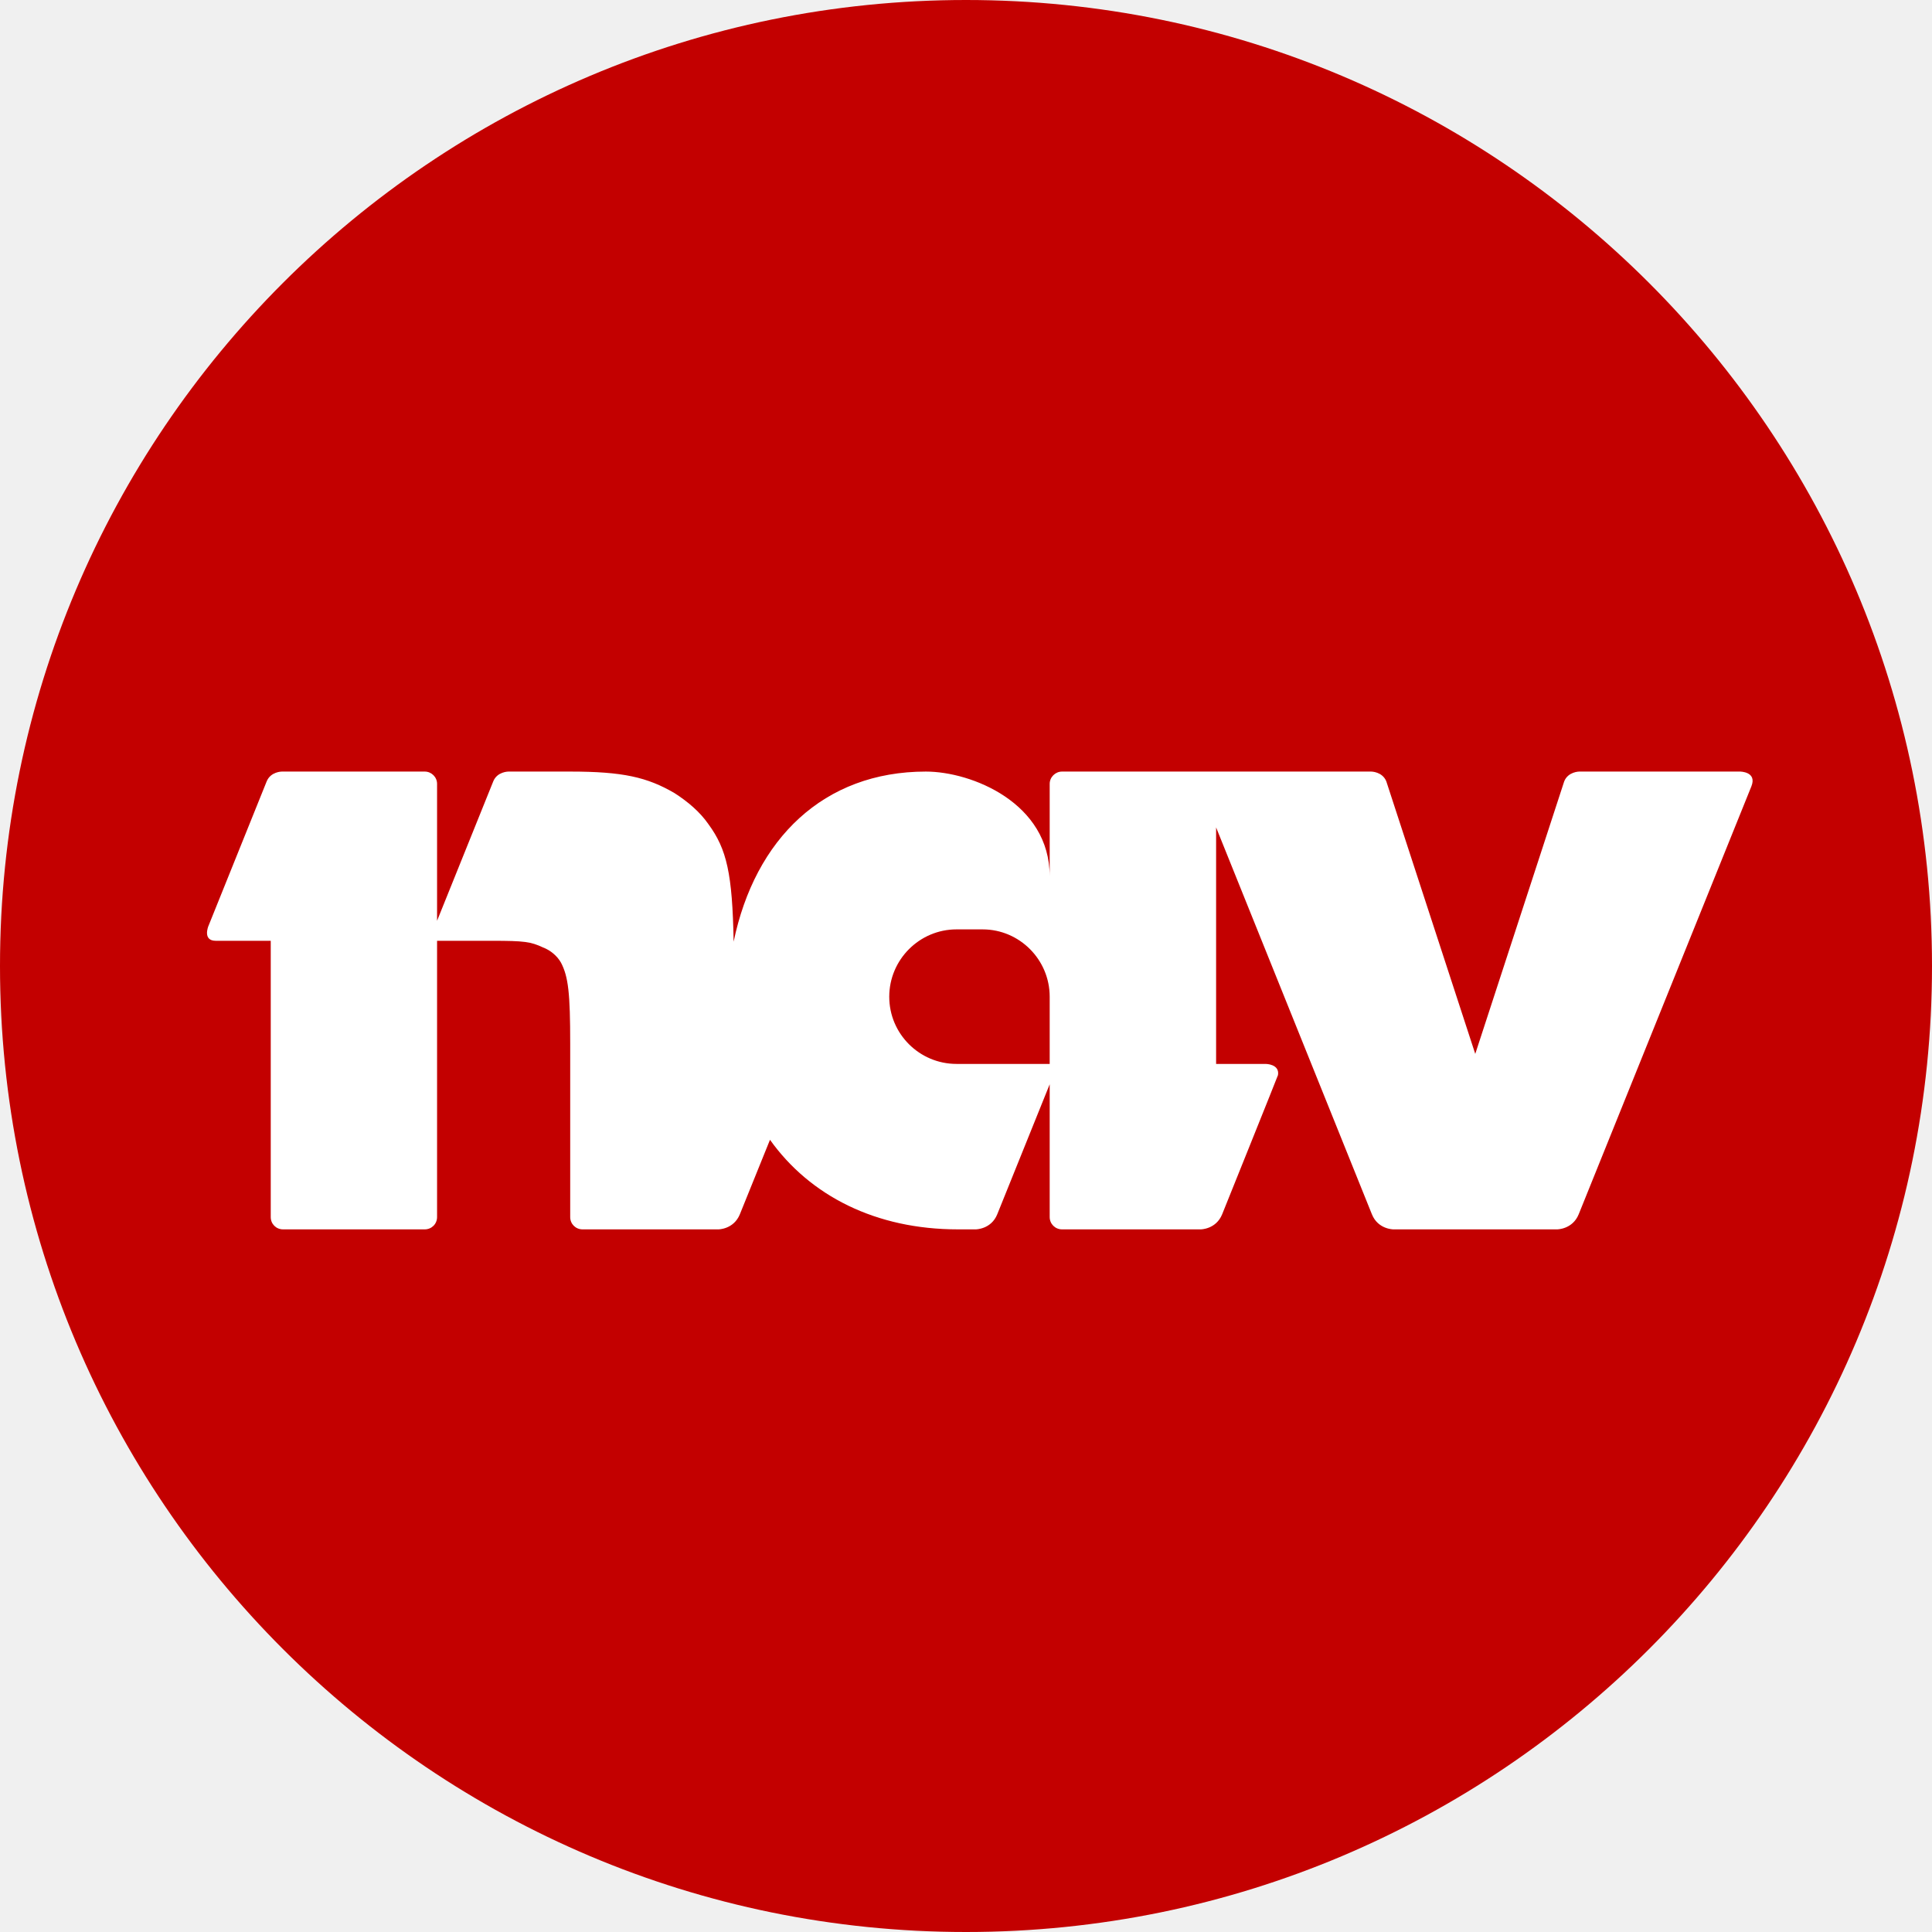
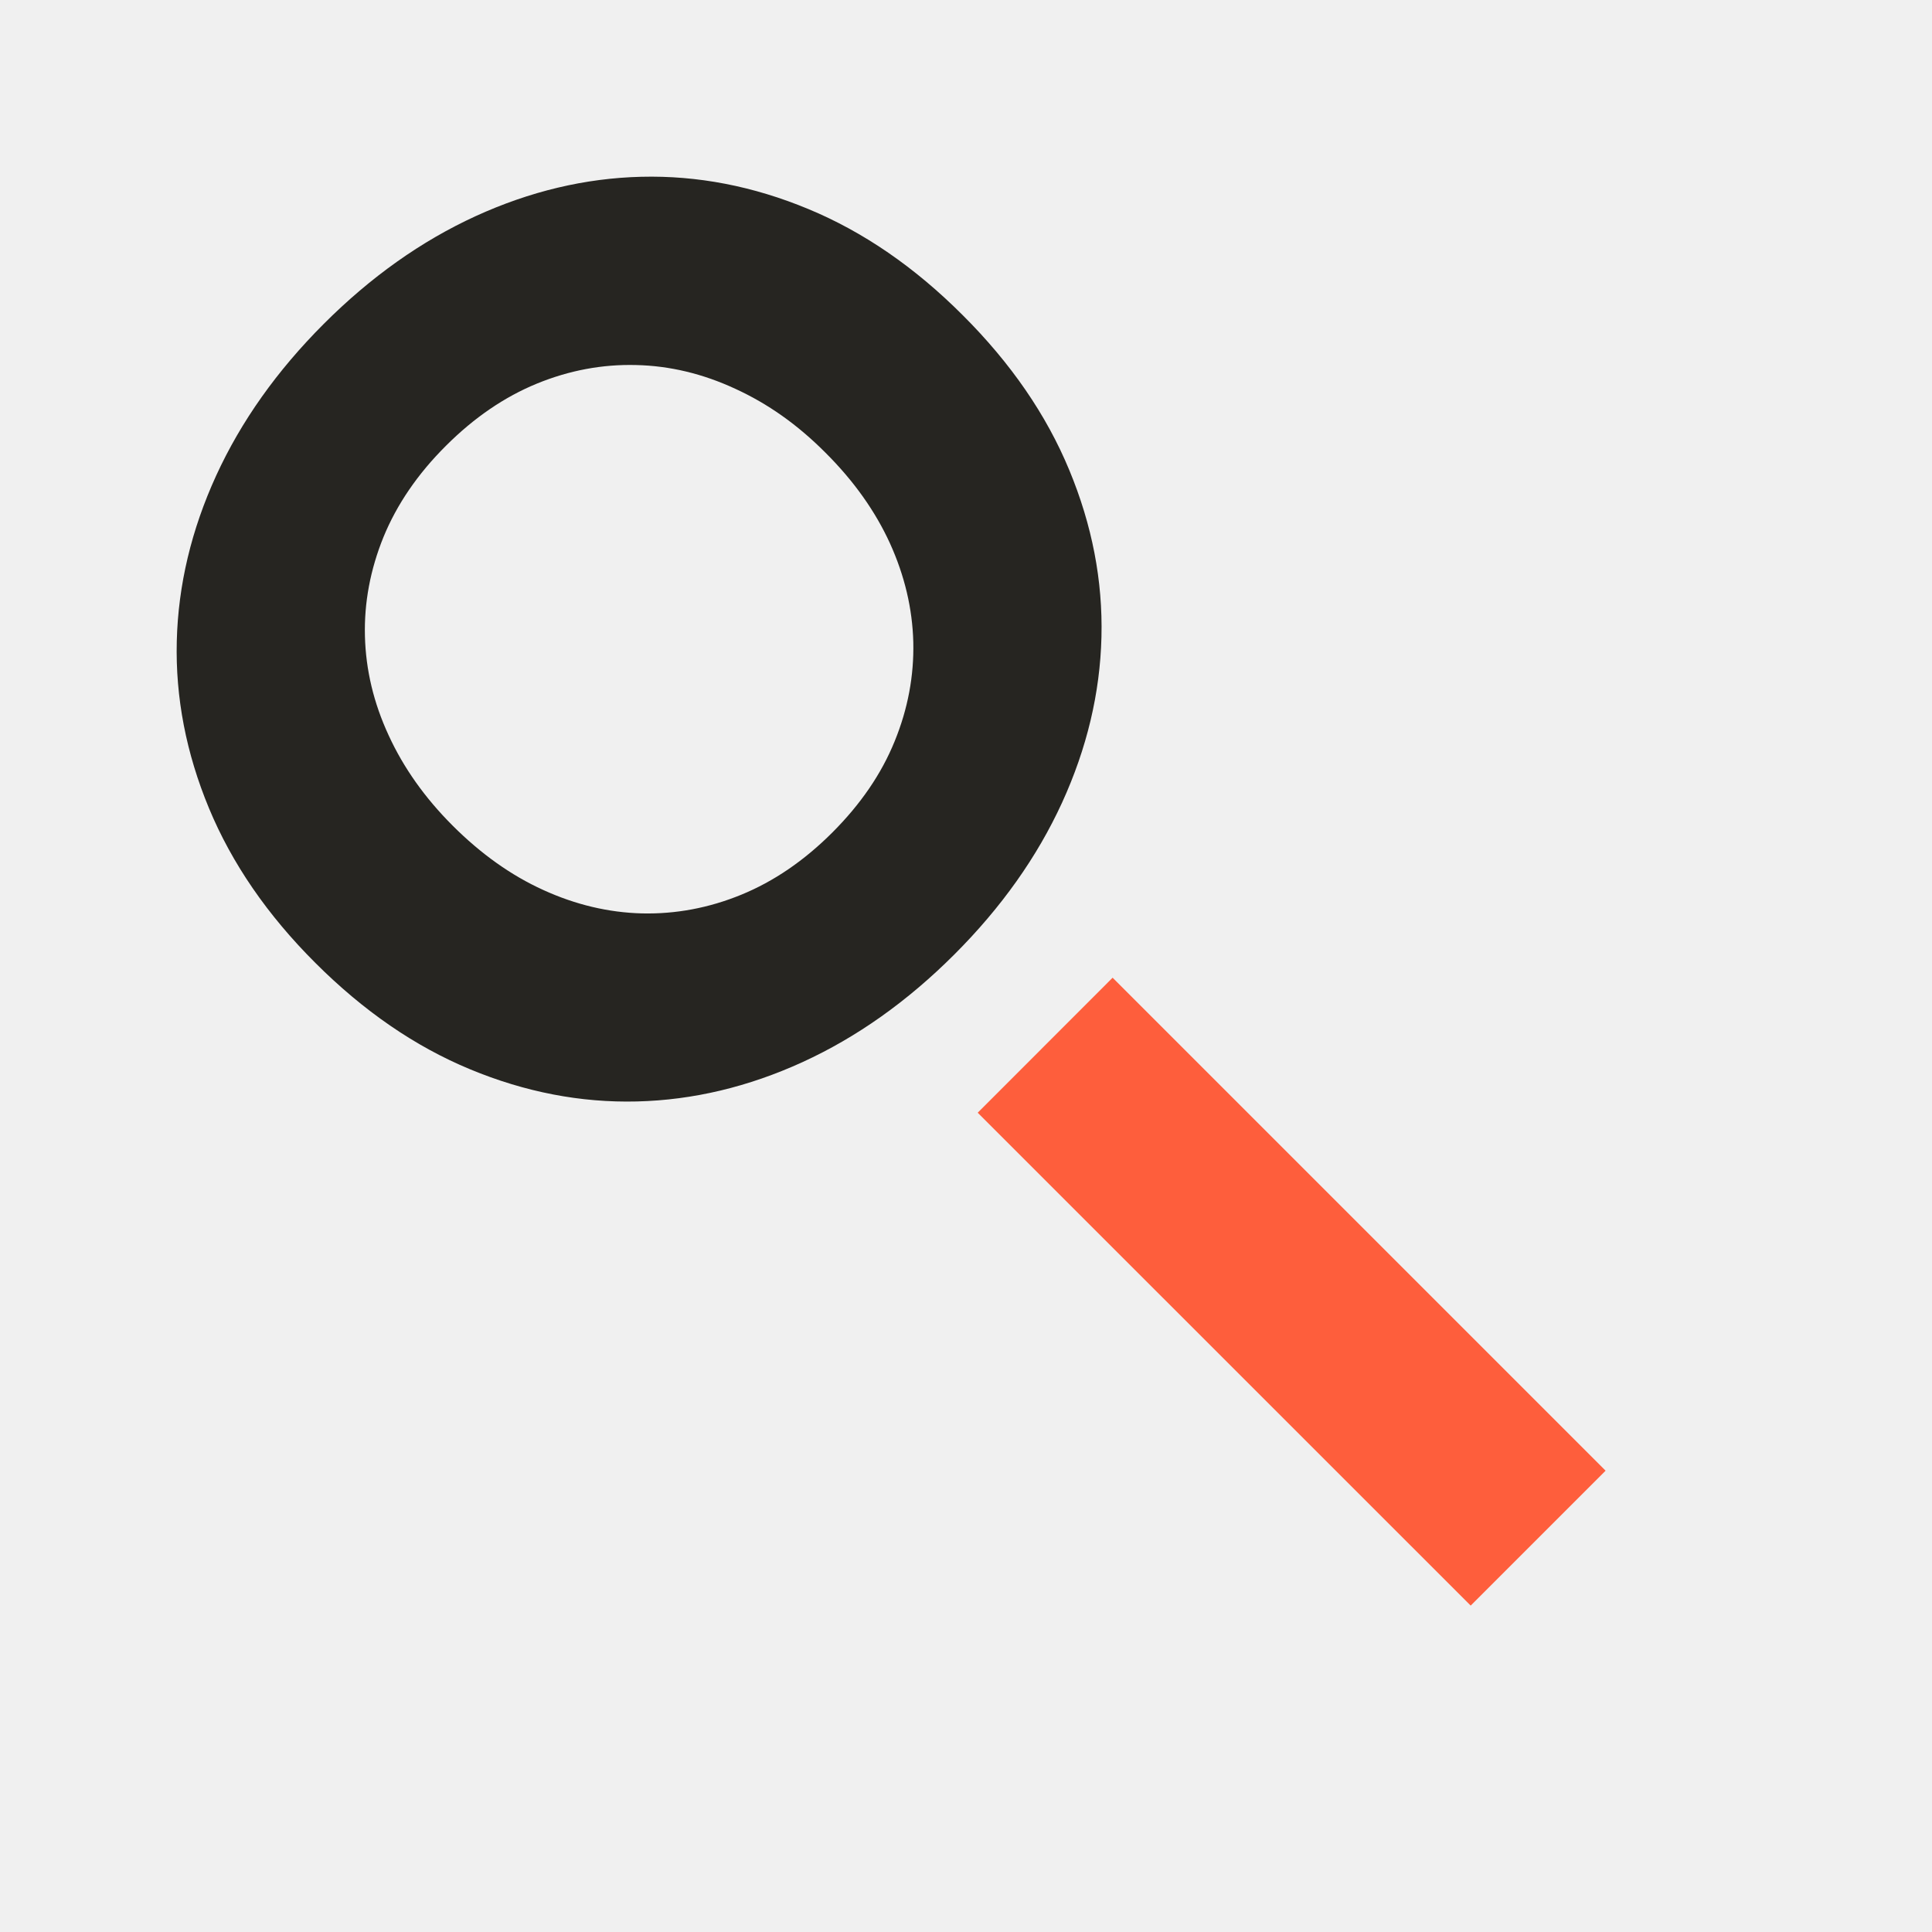
- <svg xmlns="http://www.w3.org/2000/svg" width="22" height="22" viewBox="0 0 22 22" fill="none">
-   <circle cx="11" cy="11" r="11" fill="#C30000" />
-   <path fill-rule="evenodd" clip-rule="evenodd" d="M19.814 8.786H17.983C17.983 8.786 17.857 8.786 17.812 8.897L16.799 12.001L15.786 8.897C15.741 8.786 15.614 8.786 15.614 8.786H12.093C12.017 8.786 11.953 8.85 11.953 8.925V9.979C11.953 9.143 11.064 8.786 10.543 8.786C9.377 8.786 8.597 9.554 8.354 10.723C8.34 9.948 8.276 9.67 8.067 9.385C7.971 9.246 7.833 9.129 7.682 9.032C7.371 8.85 7.093 8.786 6.493 8.786H5.789C5.789 8.786 5.662 8.786 5.617 8.897L4.977 10.485V8.925C4.977 8.85 4.914 8.786 4.837 8.786H3.209C3.209 8.786 3.083 8.786 3.037 8.897L2.372 10.548C2.372 10.548 2.305 10.713 2.457 10.713H3.083V13.859C3.083 13.938 3.145 13.999 3.223 13.999H4.837C4.914 13.999 4.977 13.938 4.977 13.859V10.713H5.606C5.967 10.713 6.044 10.723 6.184 10.789C6.269 10.821 6.345 10.886 6.387 10.96C6.472 11.12 6.493 11.313 6.493 11.881V13.859C6.493 13.938 6.556 13.999 6.633 13.999H8.181C8.181 13.999 8.355 13.999 8.425 13.827L8.768 12.979C9.224 13.618 9.974 13.999 10.907 13.999H11.111C11.111 13.999 11.287 13.999 11.356 13.827L11.953 12.347V13.859C11.953 13.938 12.017 13.999 12.093 13.999H13.673C13.673 13.999 13.847 13.999 13.917 13.827C13.917 13.827 14.549 12.257 14.551 12.246H14.552C14.577 12.115 14.412 12.115 14.412 12.115H13.848V9.422L15.622 13.827C15.691 13.999 15.866 13.999 15.866 13.999H17.732C17.732 13.999 17.907 13.999 17.977 13.827L19.943 8.955C20.011 8.786 19.814 8.786 19.814 8.786ZM11.953 12.115H10.892C10.47 12.115 10.126 11.773 10.126 11.35C10.126 10.928 10.47 10.583 10.892 10.583H11.189C11.61 10.583 11.953 10.928 11.953 11.35V12.115Z" fill="white" />
+ <svg xmlns="http://www.w3.org/2000/svg" width="18" height="18" viewBox="0 0 18 18" fill="none">
+   <path d="M2.938 8.971C2.49 8.524 2.16 8.043 1.947 7.53C1.734 7.017 1.634 6.498 1.647 5.974C1.66 5.451 1.783 4.936 2.014 4.431C2.246 3.925 2.58 3.454 3.017 3.017C3.454 2.58 3.925 2.246 4.431 2.014C4.936 1.783 5.451 1.66 5.974 1.647C6.498 1.634 7.017 1.734 7.53 1.947C8.044 2.16 8.524 2.49 8.971 2.938C9.419 3.385 9.749 3.865 9.962 4.379C10.175 4.892 10.275 5.41 10.262 5.935C10.249 6.458 10.126 6.973 9.895 7.478C9.663 7.984 9.329 8.455 8.892 8.892C8.455 9.329 7.984 9.663 7.478 9.895C6.973 10.126 6.458 10.249 5.935 10.262C5.411 10.275 4.892 10.175 4.379 9.962C3.865 9.749 3.385 9.418 2.938 8.971ZM4.217 7.692C4.48 7.955 4.762 8.156 5.062 8.292C5.362 8.429 5.669 8.502 5.982 8.51C6.295 8.517 6.603 8.46 6.906 8.336C7.209 8.212 7.492 8.019 7.755 7.756C8.018 7.493 8.212 7.21 8.335 6.907C8.459 6.604 8.516 6.296 8.509 5.983C8.501 5.67 8.428 5.363 8.292 5.063C8.155 4.763 7.955 4.481 7.691 4.218C7.428 3.954 7.153 3.761 6.85 3.622C6.548 3.482 6.24 3.408 5.926 3.401C5.613 3.393 5.305 3.45 5.002 3.574C4.7 3.698 4.417 3.891 4.154 4.154C3.89 4.417 3.697 4.701 3.573 5.003C3.45 5.306 3.392 5.615 3.4 5.927C3.408 6.241 3.481 6.549 3.621 6.851C3.76 7.154 3.959 7.434 4.217 7.692Z" fill="#262521" />
+   <path d="M10.366 9.109L9.109 10.367L13.702 14.959L14.959 13.702L10.366 9.109Z" fill="#FE5E3C" />
</svg>
